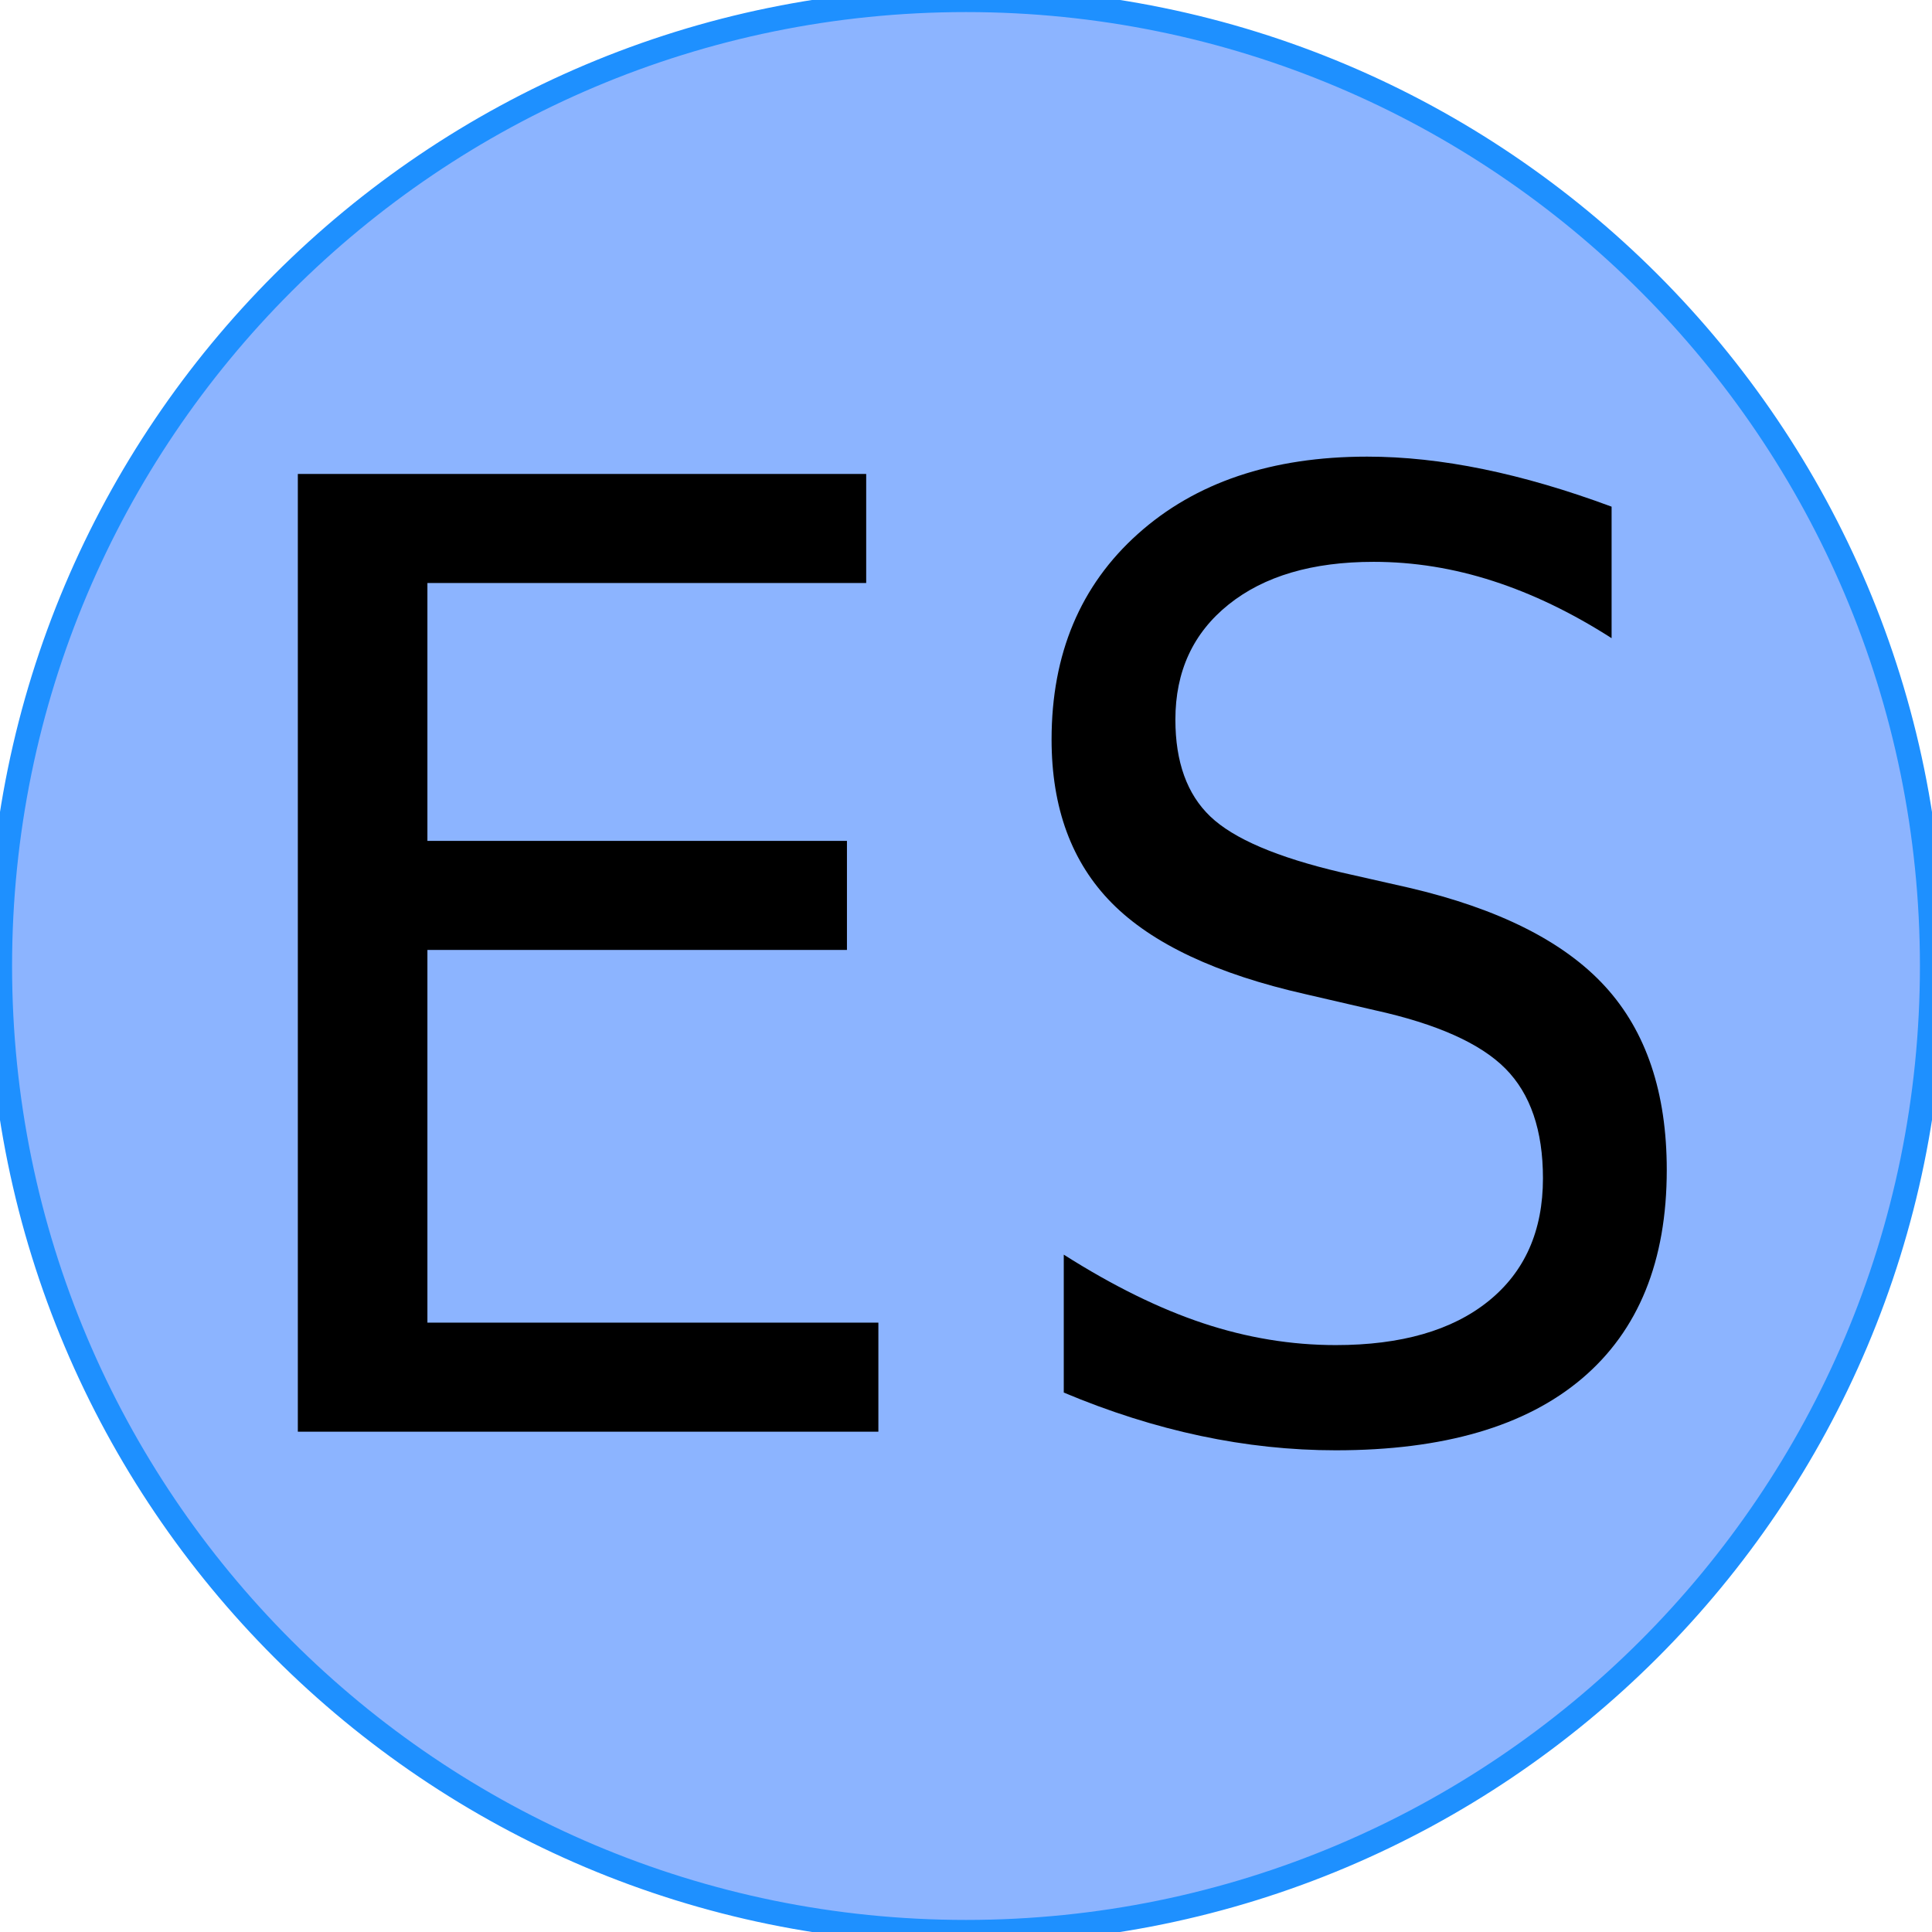
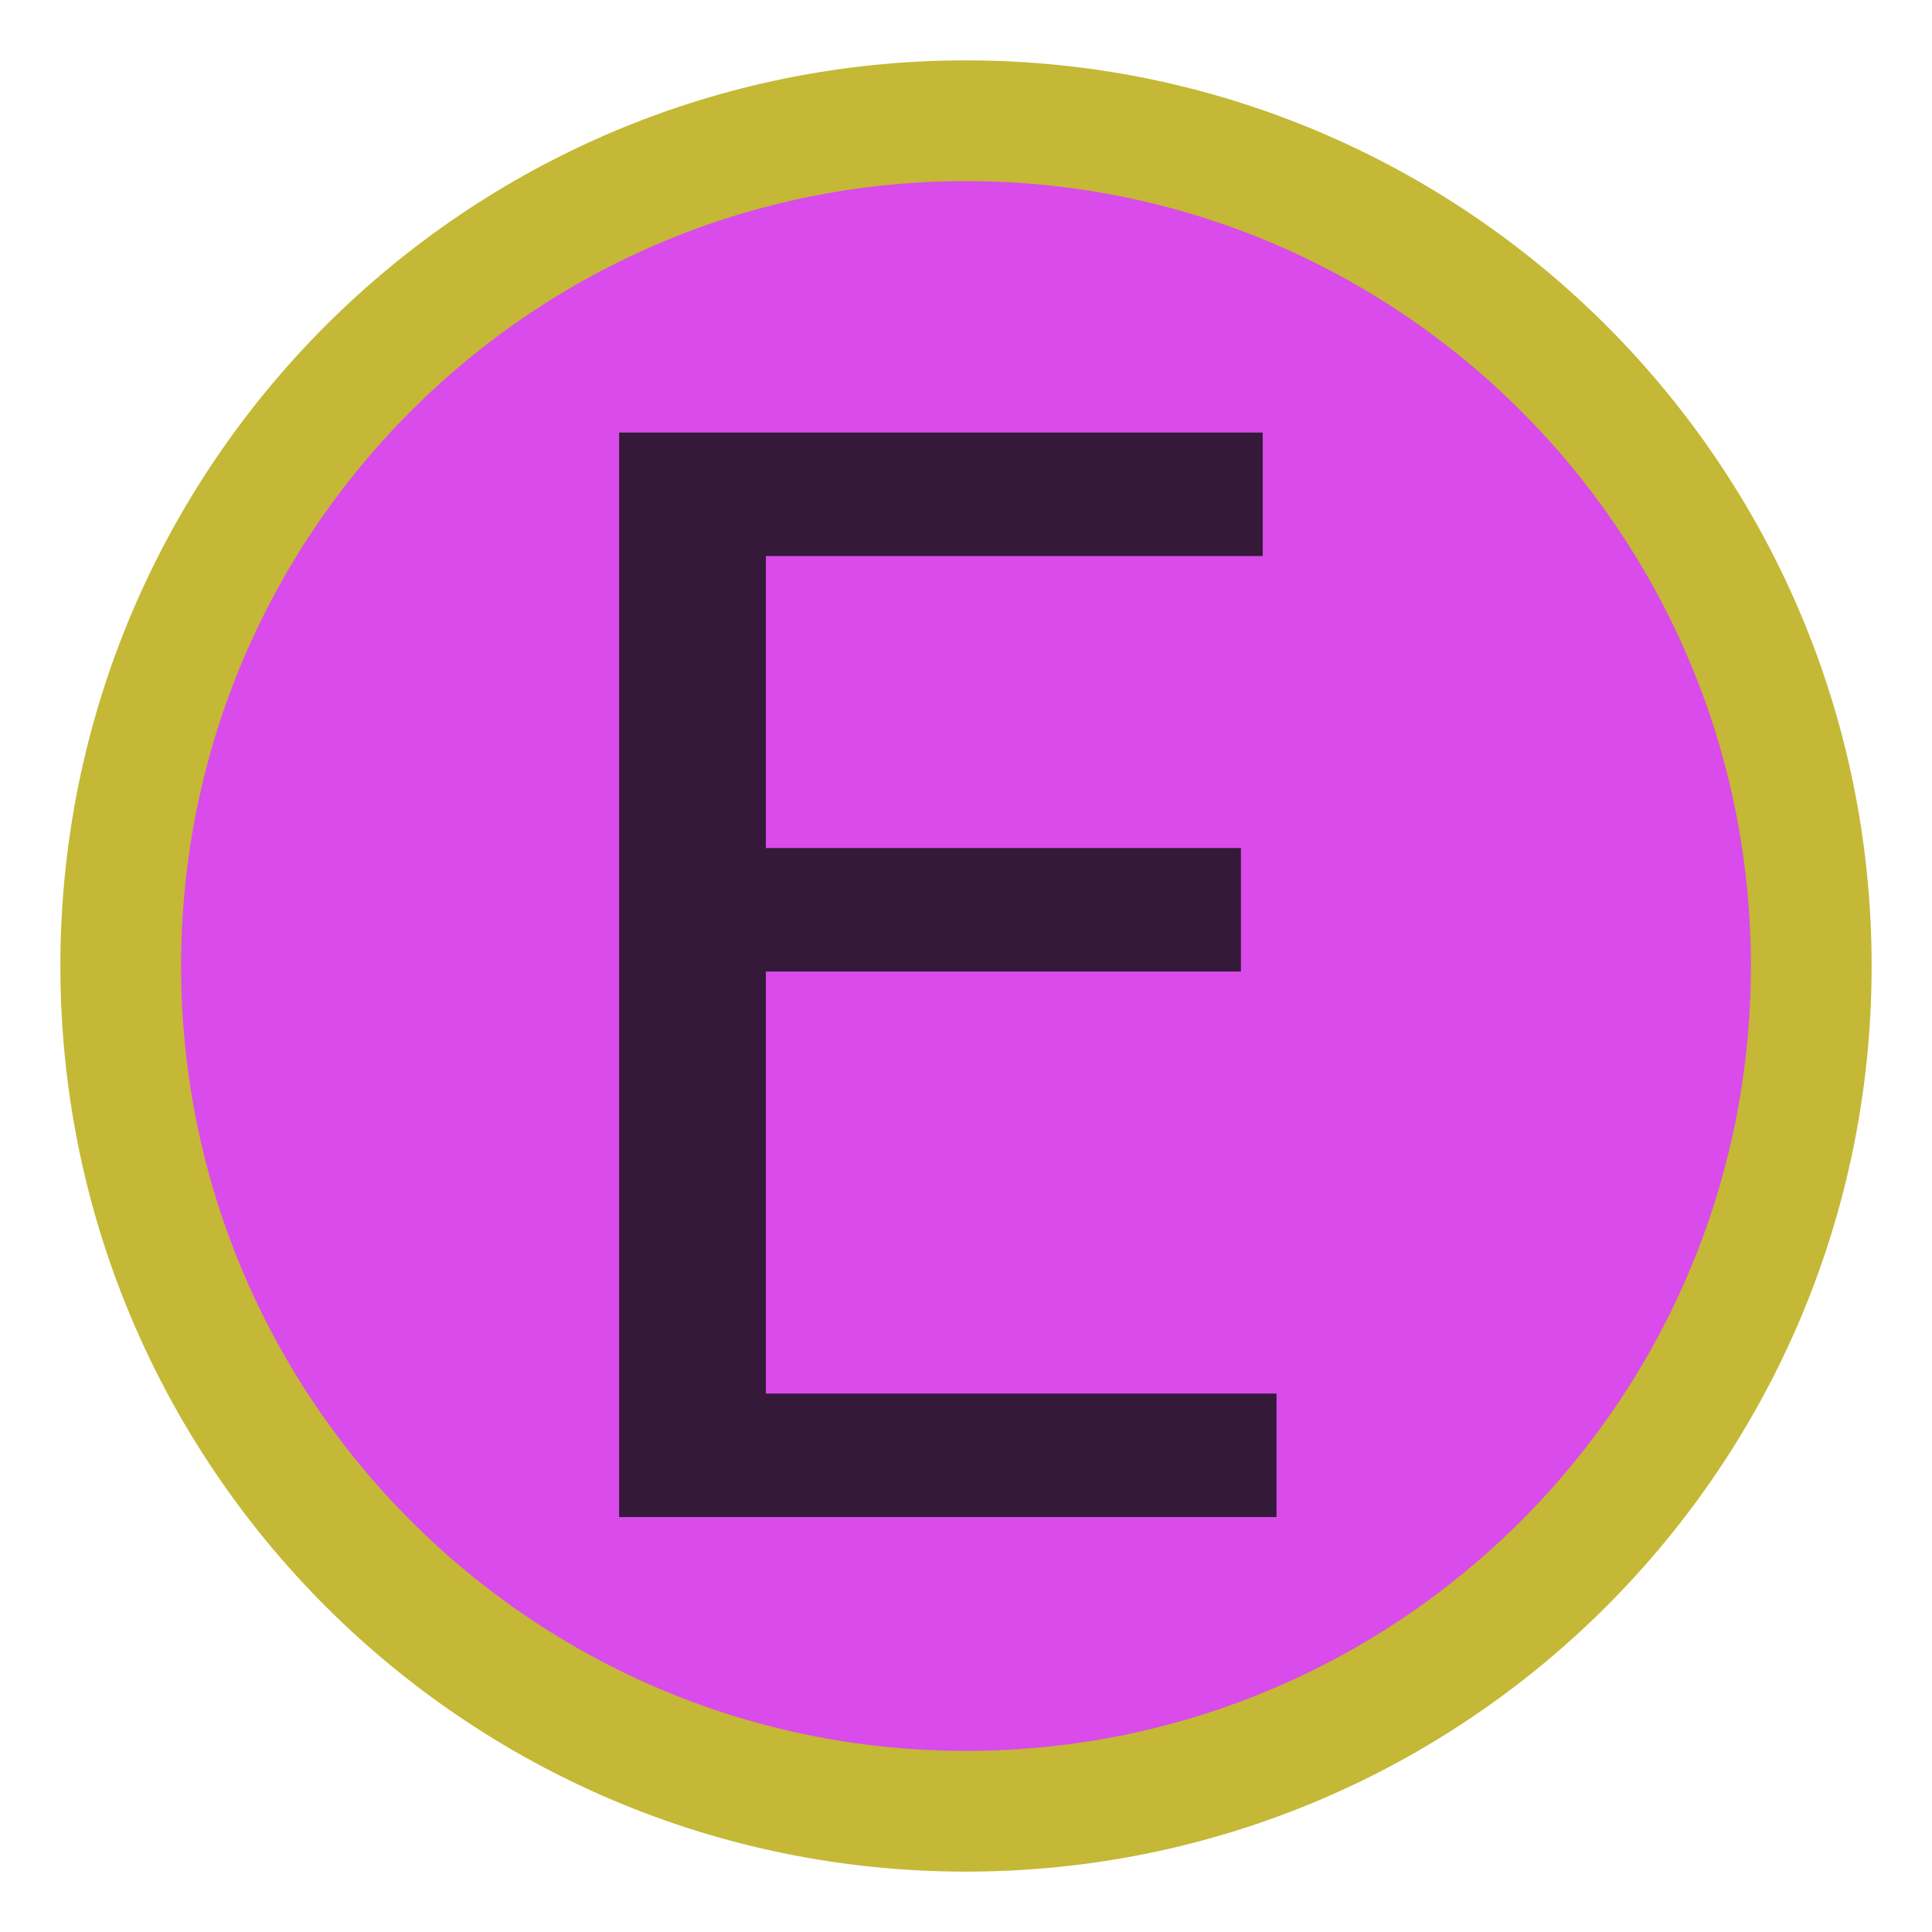
<svg xmlns="http://www.w3.org/2000/svg" width="16px" height="16px" viewBox="0 0 2048 2048">
-   <circle fill-opacity="0.8" r="1024" cx="1024" cy="1024" fill="#70a1ff" style="stroke: rgb(30, 144, 255); stroke-width: 25.6px; stroke-opacity: 1;" />
-   <g transform="scale(0.68)">
-     <path fill-opacity="1" transform="translate(267.29, 2231.84) rotate(180) scale(-1, 1)" fill="#000000" d="M197 1493h886v-170h-684v-402h654v-170h-654v-581h703v-170h-905v1493z" />
-     <path fill-opacity="1" transform="translate(1500.29, 2231.84) rotate(180) scale(-1, 1)" fill="#000000" d="M1012 1442v-205q-92 59 -184.5 89t-186.5 30q-143 0 -226 -66.5t-83 -179.5q0 -99 54.5 -151t203.5 -87l106 -24q210 -49 306 -154t96 -286q0 -213 -132 -325t-384 -112q-105 0 -211 22.5t-213 67.5v215q115 -73 217.5 -107t206.5 -34q153 0 238 68.5t85 191.5 q0 112 -58.5 171t-203.5 91l-108 25q-208 47 -302 142t-94 255q0 200 134.5 320.5t357.5 120.5q86 0 181 -19.5t200 -58.5z" />
+   <circle fill-opacity="0.8" r="896" cx="1024" cy="1024" fill="#cf1ee6" style="stroke: rgb(196, 184, 54); stroke-width: 128px; stroke-opacity: 1;" />
+   <g transform="scale(0.77)">
+     <path fill-opacity="0.8" transform="translate(655.36, 2088.48) rotate(180) scale(-1, 1)" fill="#0d0d0d" d="M197 1493h886v-170h-684v-402h654v-170h-654v-581h703v-170h-905v1493z" />
  </g>
</svg>
